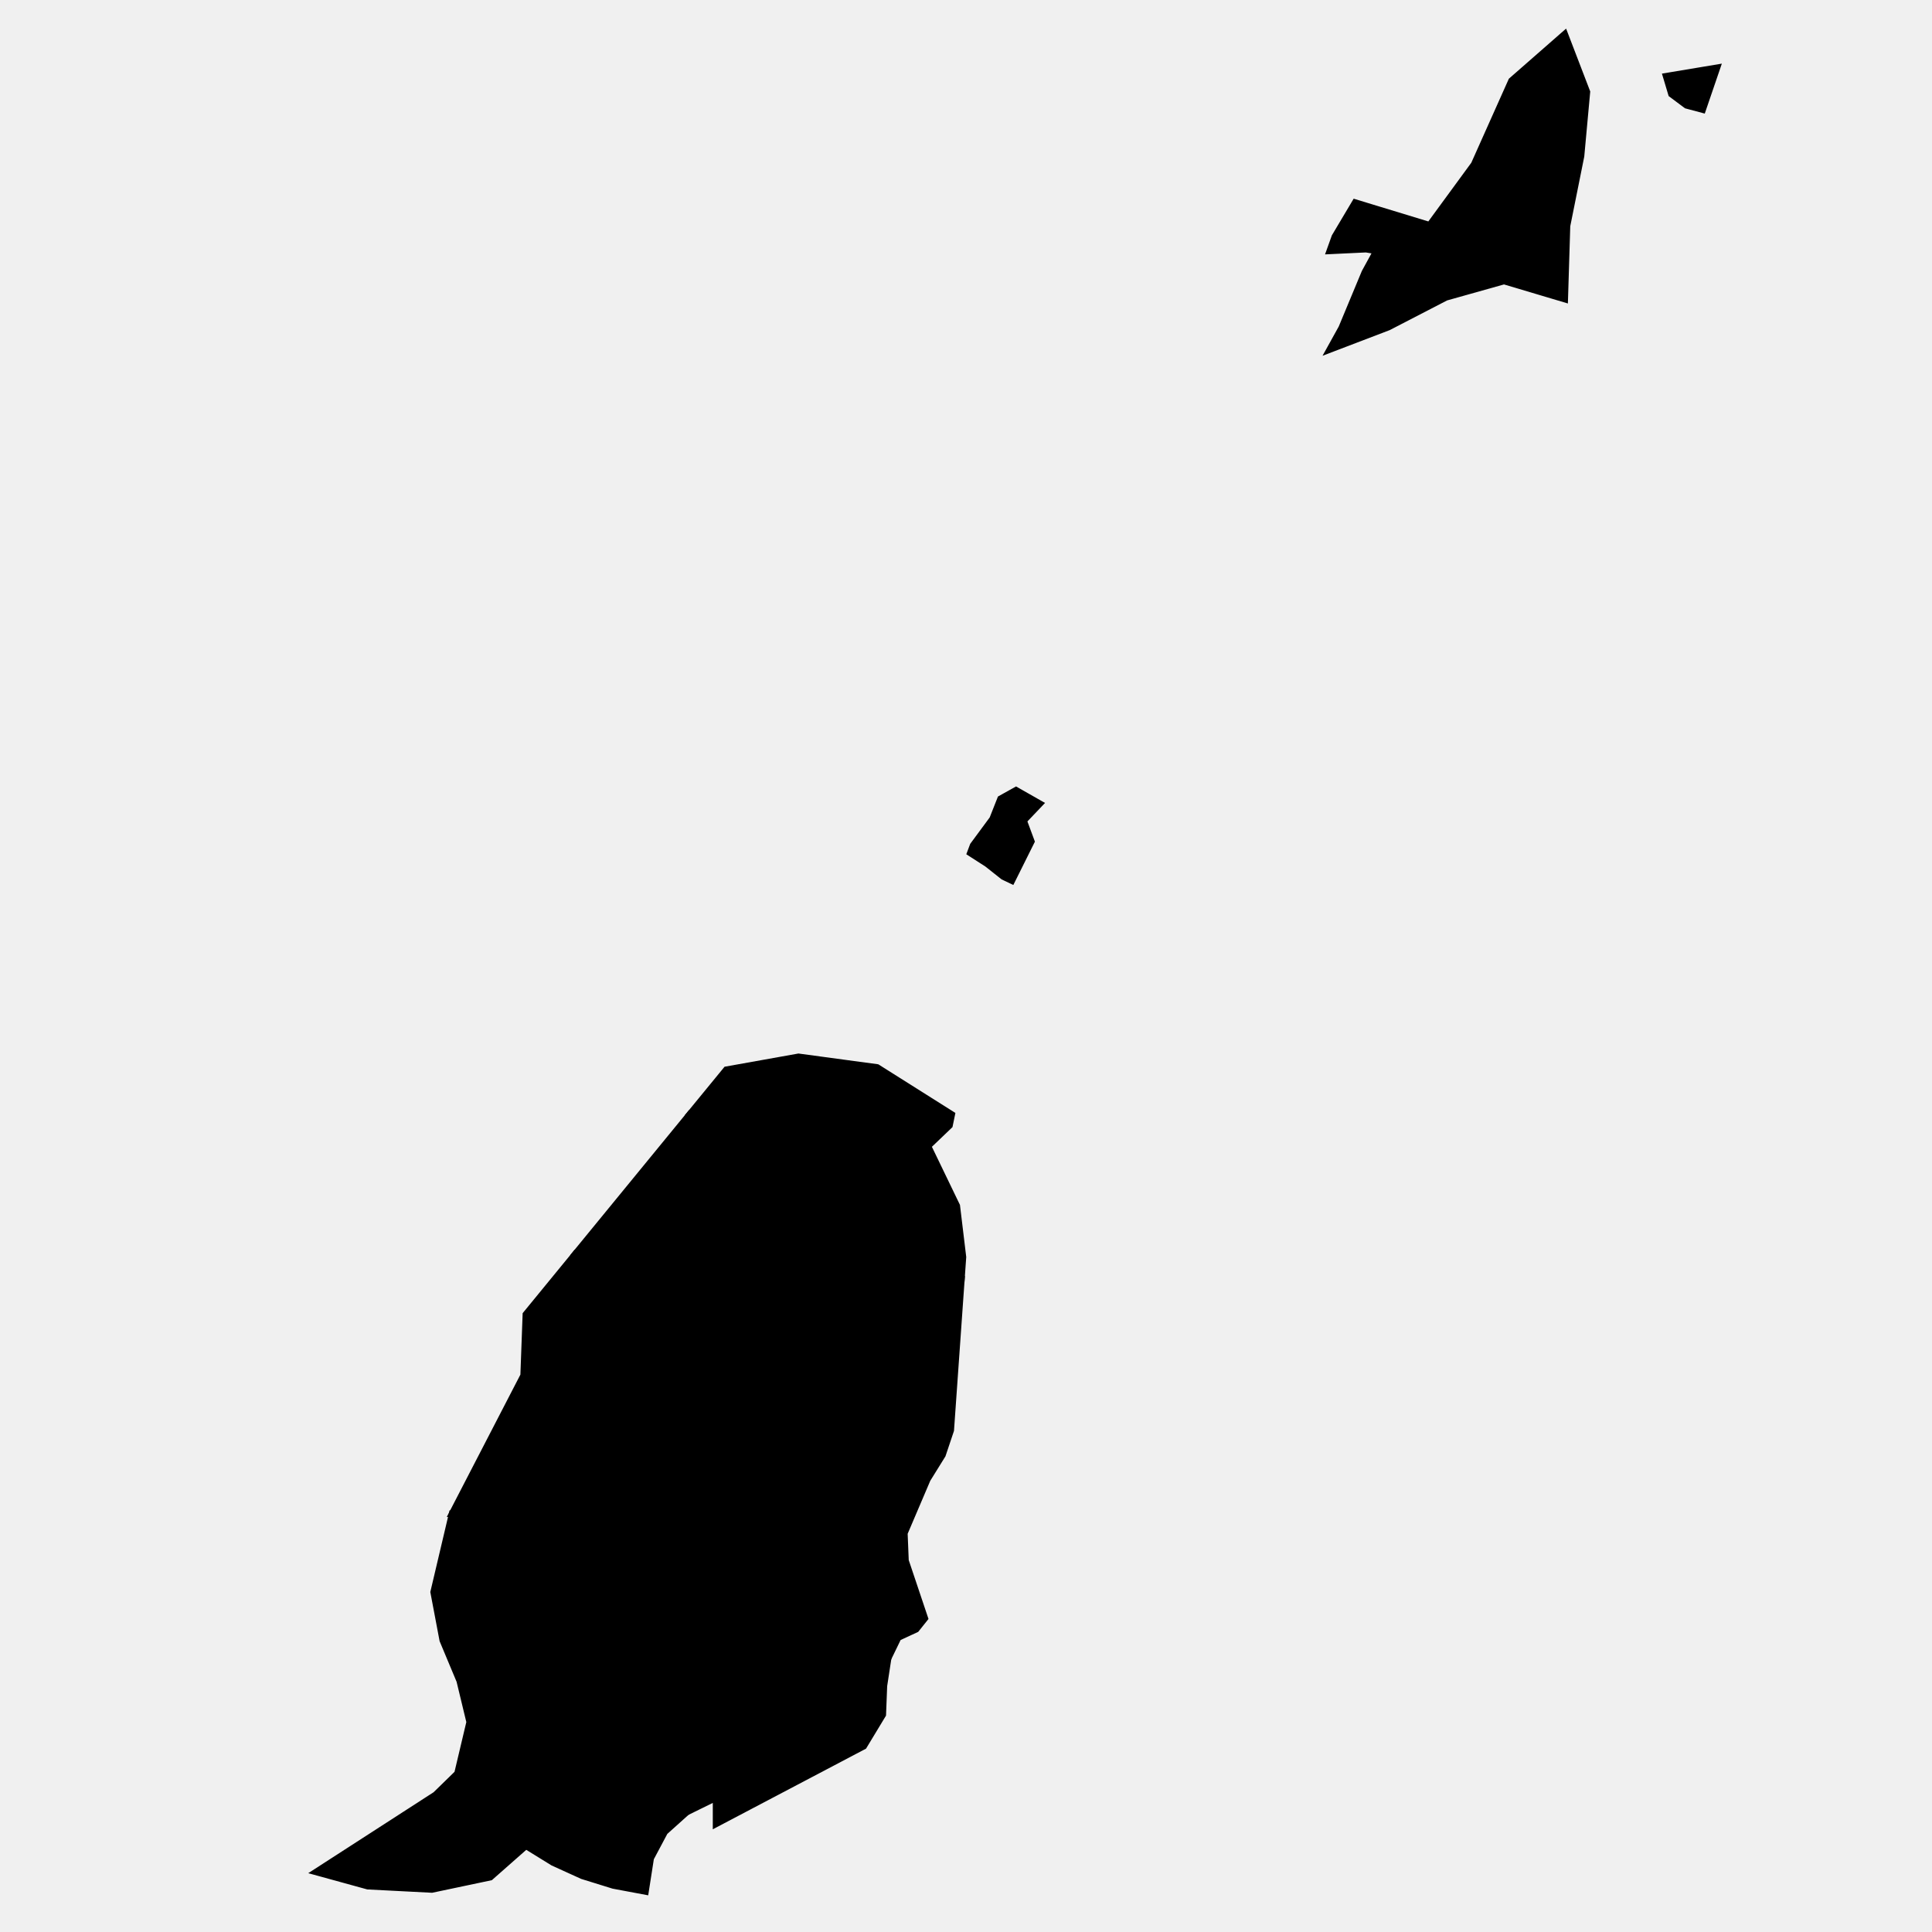
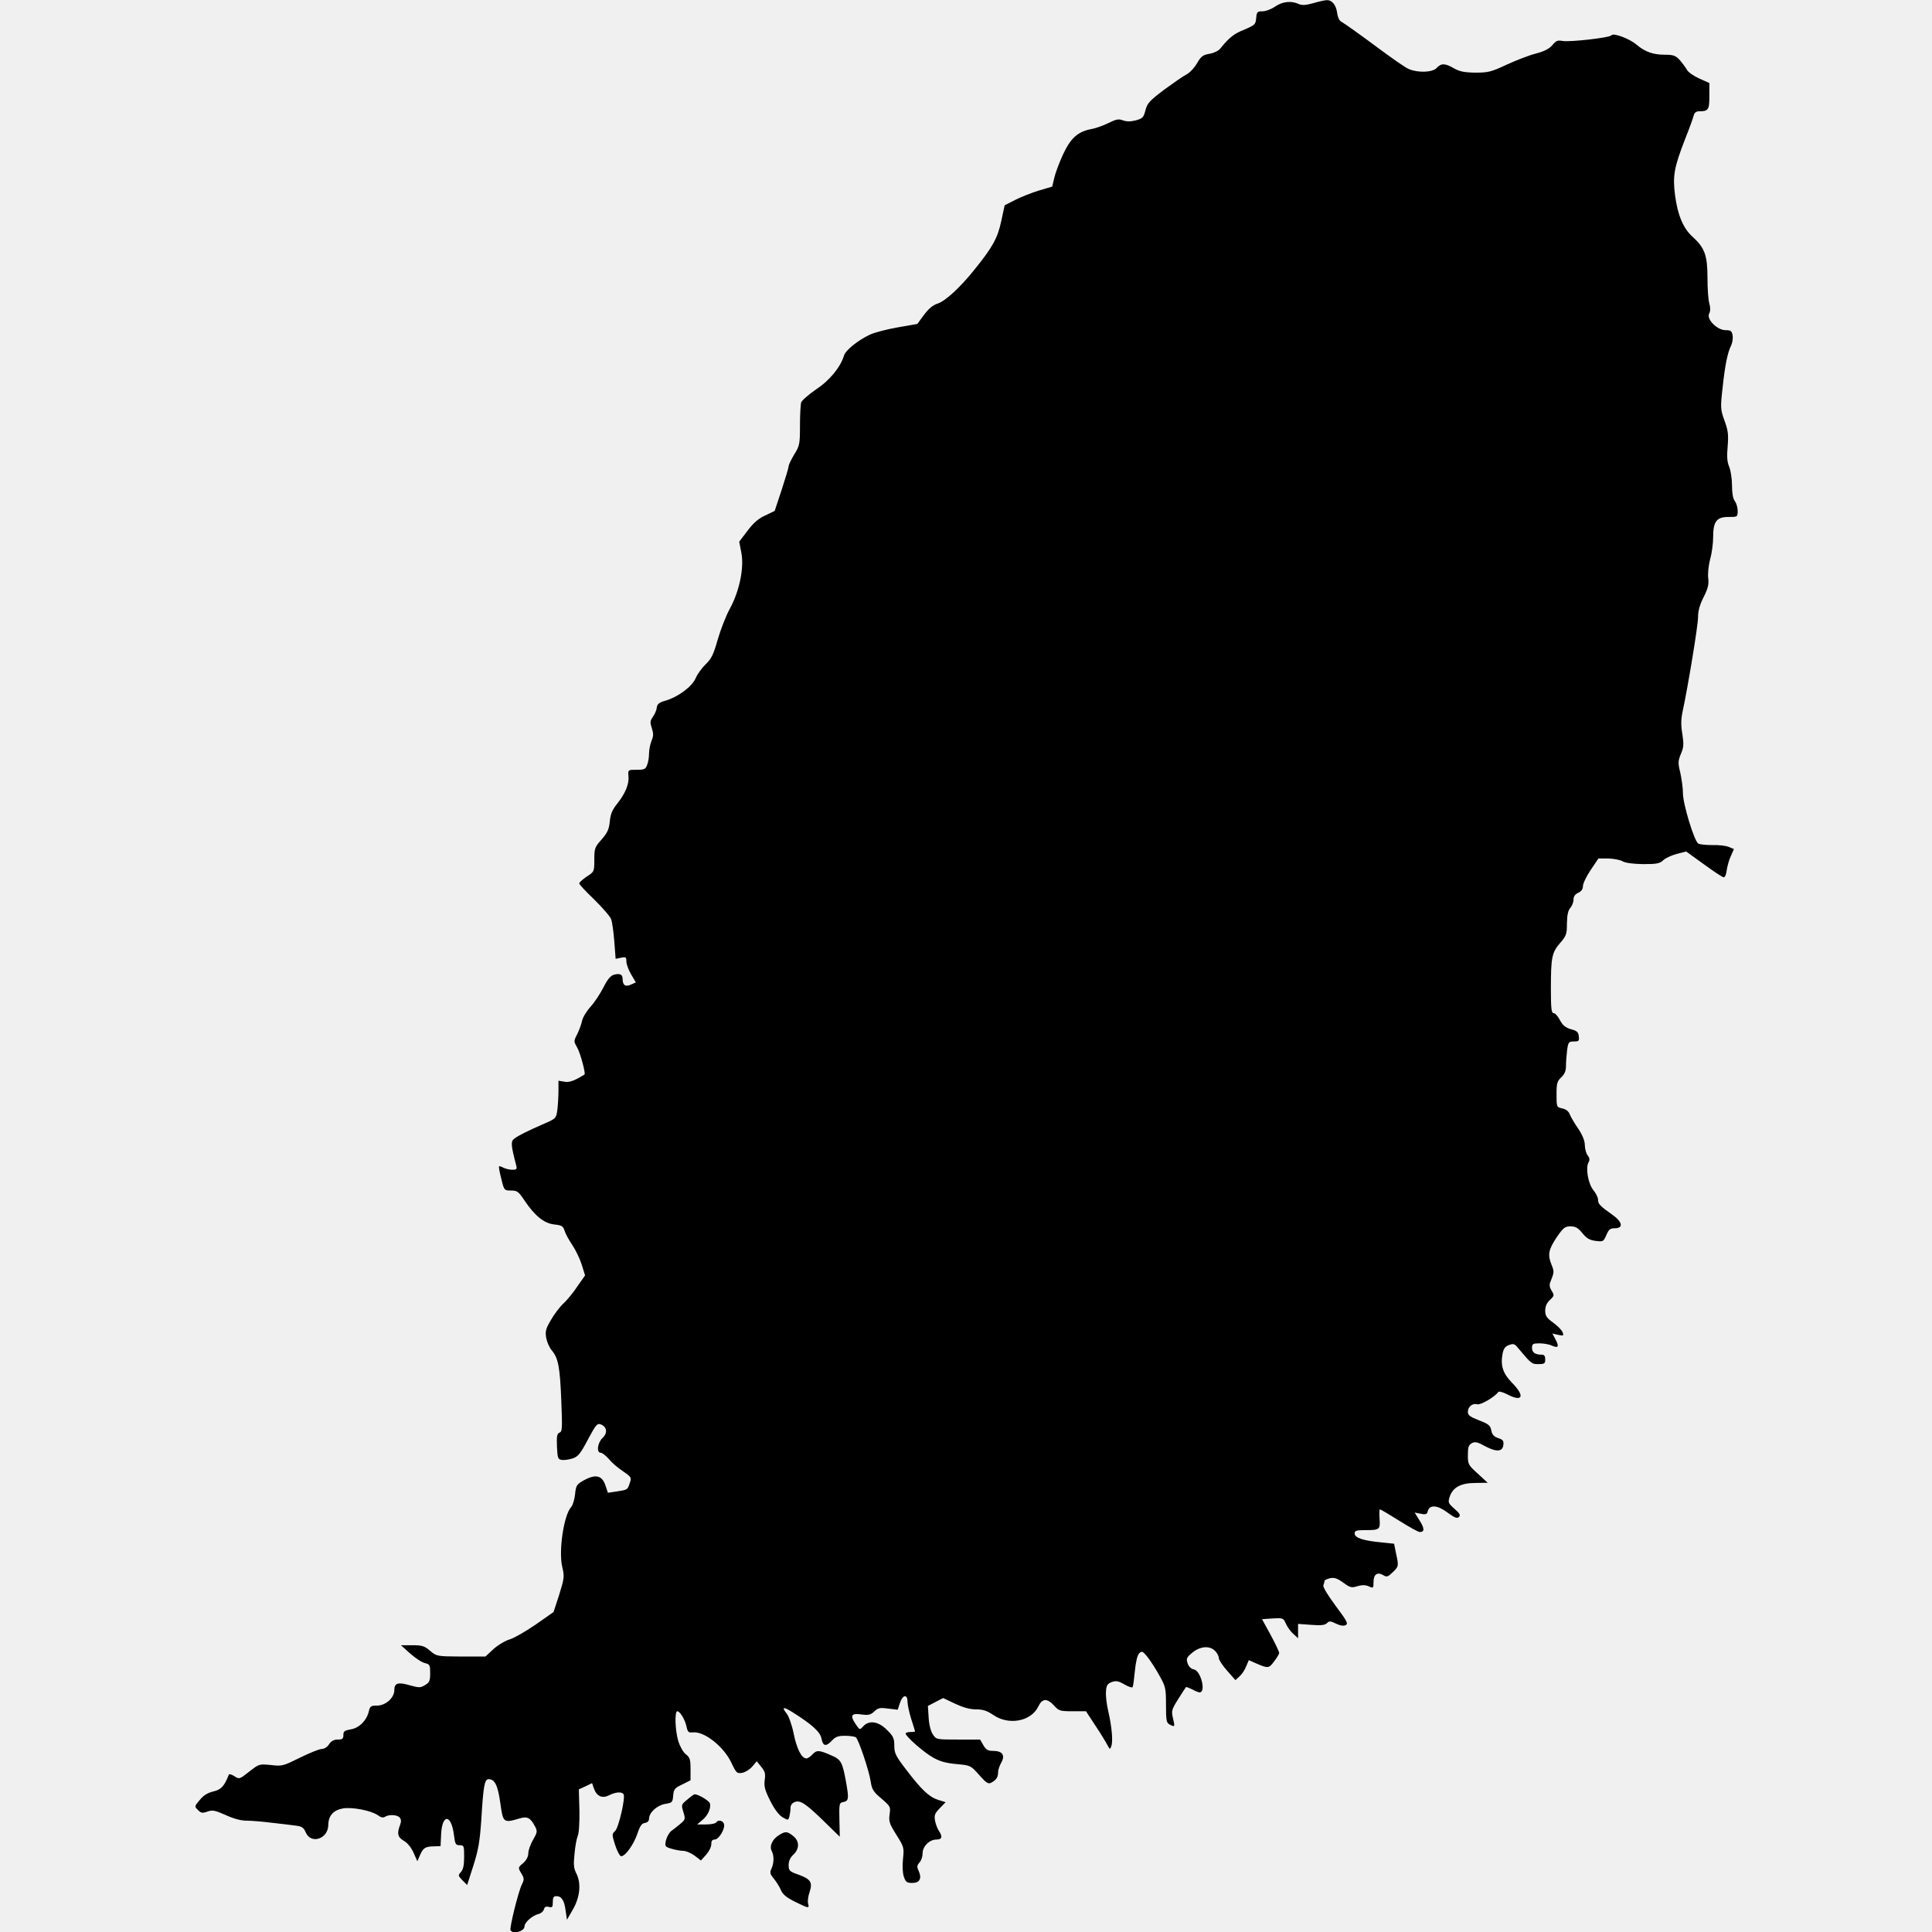
- <svg xmlns="http://www.w3.org/2000/svg" xmlns:ns1="http://amcharts.com/ammap" version="1.1" id="svg837" width="1024" height="1024">
-   <defs id="defs826">
-     <style type="text/css" id="style824">
- 			.land
- 			{
- 				fill: #CCCCCC;
- 				fill-opacity: 1;
- 				stroke:white;
- 				stroke-opacity: 1;
- 				stroke-width:0.5;
- 			}
- 		</style>
-     <ns1:ammap projection="mercator" leftLongitude="-61.806" topLatitude="12.537" rightLongitude="-61.375" bottomLatitude="11.983" />
-   </defs>
-   <g id="g835" style="fill:#000000;fill-opacity:1;stroke:#000000;stroke-width:3.78;stroke-miterlimit:4;stroke-dasharray:none;stroke-opacity:1" transform="matrix(0.9288568,0,0,0.9288568,167.2682,18.13532)">
-     <path id="GD-06" title="Saint Patrick" class="land" d="m 369.37,697.77 -3.52,-29.21 -16.47,-34.12 12.31,-11.78 1.28,-6.22 -42.54,-26.84 -44.87,-6.06 -41.18,7.37 -20.99,25.61 25.6,19.35 19.4,28.12 6.47,41.35 h 48.49 l 55.14,4.97 z m 39.03,-237.15 -4.4,-11.87 9.2,-9.66 -13.52,-7.69 -8.8,4.91 -4.56,11.54 -11.11,15.06 -1.6,4.26 9.68,6.22 9.19,7.28 4.8,2.29 z" style="fill:#000000;fill-opacity:1;stroke:#000000;stroke-width:3.78;stroke-miterlimit:4;stroke-dasharray:none;stroke-opacity:1" />
-     <path id="GD-05" title="Saint Mark" class="land" d="m 264.86,705.34 -6.47,-41.35 -19.4,-28.12 -25.6,-19.35 -64.88,79.2 37.13,9.62 37.18,18.19 29.1,23.15 z" style="fill:#000000;fill-opacity:1;stroke:#000000;stroke-width:3.78;stroke-miterlimit:4;stroke-dasharray:none;stroke-opacity:1" />
-     <path id="GD-04" title="Saint John" class="land" d="m 251.92,746.68 -29.1,-23.15 -37.18,-18.19 -37.13,-9.62 -28.49,34.78 -1.28,34.85 -40.79,78.85 68.89,0.04 58.2,-1.65 -3.23,-21.5 22.63,-28.11 z" style="fill:#000000;fill-opacity:1;stroke:#000000;stroke-width:3.78;stroke-miterlimit:4;stroke-dasharray:none;stroke-opacity:1" />
-     <path id="GD-03" title="Saint George" class="land" d="m 188.23,1059.76 2.96,-18.97 8,-15.04 12.55,-11.28 -11.55,-8.22 -14.55,-23.14 v -34.72 l 12.94,-44.63 25.86,-8.27 -9.7,-13.22 -9.7,-39.68 -58.2,1.65 -68.89,-0.04 -10.56,44.74 5.2,27.48 9.68,23.14 5.68,23.55 -6.96,29.36 -12.48,12.18 -68.13,43.99 29.43,8.1 36.54,1.88 33.35,-7.03 20.32,-17.91 15.51,9.57 16.71,7.6 17.68,5.48 z" style="fill:#000000;fill-opacity:1;stroke:#000000;stroke-width:3.78;stroke-miterlimit:4;stroke-dasharray:none;stroke-opacity:1" />
-     <path id="GD-02" title="Saint David" class="land" d="m 326.67,926.72 -35.95,-27.92 -30.71,-13.23 -35.57,9.92 -25.86,8.27 -12.94,44.63 v 34.72 l 14.55,23.14 11.55,8.22 16.8,-8.26 v 14.96 l 84.21,-44.32 10.88,-17.99 0.64,-16.44 z" style="fill:#000000;fill-opacity:1;stroke:#000000;stroke-width:3.78;stroke-miterlimit:4;stroke-dasharray:none;stroke-opacity:1" />
-     <path id="GD-01" title="Saint Andrew" class="land" d="m 368.49,710.31 -55.14,-4.97 h -48.49 l -12.94,41.34 -27.48,46.3 -22.63,28.11 3.23,21.5 9.7,39.68 9.7,13.22 35.57,-9.92 30.71,13.23 35.95,27.92 5.75,-11.86 10.24,-4.74 4.96,-6.21 -11.04,-32.88 -0.64,-15.71 13.12,-30.75 8.63,-13.91 4.72,-14.07 z" style="fill:#000000;fill-opacity:1;stroke:#000000;stroke-width:3.78;stroke-miterlimit:4;stroke-dasharray:none;stroke-opacity:1" />
-     <path id="GD-10" title="Carriacou and Petite Martinique" class="land" d="m 799.62,19.17 -28.95,4.83 3.04,10.16 8.56,6.39 9.2,2.46 z M 712.77,0 682.46,26.54 661.11,74.3 l -25.43,34.73 -42.47,-12.94 -11.59,19.49 -2.88,8.03 20.63,-0.98 6.08,0.98 -6.72,12.28 -13.19,31.7 -6.8,12.28 33.43,-12.77 32.79,-16.96 33.18,-9.33 34.63,10.32 1.28,-41.77 8,-39.81 3.36,-36.62 z" style="fill:#000000;fill-opacity:1;stroke:#000000;stroke-width:3.78;stroke-miterlimit:4;stroke-dasharray:none;stroke-opacity:1" />
+ <svg xmlns="http://www.w3.org/2000/svg" version="1.0" width="1024pt" height="1024pt" viewBox="0 0 1024 1024" preserveAspectRatio="xMidYMid meet">
+   <g transform="translate(0,1024) scale(0.1,-0.1)" fill="#000000" stroke="none">
+     <path d="M6960 10223 c-40 -11 -60 -12 -77 -4 -39 18 -86 13 -125 -14 -20 -14 -50 -25 -67 -25 -27 0 -30 -3 -33 -36 -3 -34 -7 -37 -63 -61 -55 -22 -79 -41 -127 -100 -9 -12 -34 -24 -57 -28 -35 -6 -45 -13 -67 -51 -15 -25 -40 -52 -58 -60 -17 -9 -70 -46 -118 -81 -75 -57 -88 -71 -97 -108 -10 -38 -15 -43 -51 -53 -28 -7 -49 -7 -68 0 -23 9 -36 6 -77 -14 -28 -14 -68 -28 -90 -32 -71 -13 -110 -47 -150 -133 -20 -43 -41 -99 -47 -125 l-11 -47 -71 -21 c-39 -12 -95 -34 -126 -50 l-55 -28 -18 -83 c-19 -90 -45 -138 -143 -259 -75 -94 -154 -166 -194 -179 -24 -7 -48 -27 -72 -59 l-36 -49 -103 -18 c-57 -10 -124 -27 -149 -39 -60 -28 -127 -81 -136 -109 -19 -63 -76 -133 -149 -181 -40 -28 -76 -59 -79 -70 -3 -12 -6 -67 -6 -123 0 -96 -2 -106 -30 -151 -16 -27 -30 -55 -30 -63 0 -7 -17 -64 -37 -125 l-37 -112 -50 -24 c-36 -16 -63 -40 -94 -81 l-44 -58 11 -57 c16 -79 -9 -203 -60 -297 -21 -38 -50 -113 -65 -165 -22 -78 -33 -101 -63 -130 -20 -19 -45 -53 -54 -75 -20 -45 -94 -100 -161 -119 -32 -9 -42 -17 -45 -36 -1 -14 -11 -36 -21 -50 -15 -21 -15 -30 -5 -60 9 -28 9 -41 -2 -67 -7 -18 -13 -48 -13 -67 0 -19 -4 -46 -10 -60 -8 -23 -15 -26 -56 -26 -45 0 -46 0 -43 -33 4 -43 -16 -91 -59 -146 -27 -33 -36 -55 -40 -95 -4 -41 -12 -59 -43 -95 -37 -41 -39 -48 -39 -107 0 -63 0 -64 -40 -90 -22 -15 -40 -31 -40 -36 0 -6 36 -44 80 -86 43 -43 84 -89 89 -104 6 -15 13 -68 17 -119 l7 -91 29 6 c25 5 28 3 28 -20 0 -14 11 -45 25 -68 l25 -43 -27 -12 c-28 -13 -43 -3 -43 31 0 23 -14 30 -45 22 -19 -5 -34 -23 -57 -68 -17 -33 -47 -79 -68 -102 -21 -23 -41 -56 -45 -75 -4 -19 -16 -51 -26 -71 -19 -36 -18 -38 0 -70 17 -29 46 -138 39 -143 -52 -33 -82 -44 -108 -38 l-30 5 0 -54 c0 -31 -3 -76 -6 -101 -6 -44 -8 -46 -68 -72 -94 -41 -139 -64 -160 -80 -20 -15 -18 -34 10 -142 5 -20 2 -23 -20 -23 -15 0 -36 5 -48 11 -11 6 -21 9 -23 7 -2 -2 3 -32 12 -66 15 -62 16 -62 52 -62 32 0 40 -6 71 -53 55 -82 104 -121 158 -127 40 -4 47 -9 55 -35 5 -16 24 -50 41 -75 17 -25 39 -71 49 -102 l18 -58 -40 -57 c-21 -32 -55 -74 -76 -93 -20 -19 -50 -59 -66 -88 -26 -44 -30 -59 -24 -93 4 -22 17 -52 30 -67 34 -40 43 -88 50 -268 6 -144 5 -162 -9 -167 -14 -6 -16 -19 -14 -74 3 -62 5 -68 26 -71 12 -2 38 2 57 8 29 10 41 24 81 100 41 77 49 87 67 81 34 -13 39 -45 11 -72 -27 -25 -34 -79 -10 -79 8 0 27 -15 43 -33 15 -19 49 -48 75 -65 45 -31 46 -34 36 -62 -12 -37 -12 -36 -69 -45 l-47 -7 -12 36 c-19 59 -55 66 -126 24 -27 -16 -32 -25 -36 -68 -3 -28 -12 -58 -21 -68 -39 -43 -67 -233 -47 -317 12 -51 11 -59 -16 -147 l-30 -92 -94 -66 c-52 -36 -115 -72 -138 -79 -24 -7 -63 -30 -87 -52 l-42 -39 -129 0 c-128 1 -129 1 -164 30 -30 26 -42 30 -95 30 l-60 0 50 -45 c28 -24 62 -47 78 -50 25 -6 27 -11 27 -53 0 -41 -4 -50 -27 -63 -24 -15 -31 -15 -79 -2 -64 19 -84 13 -84 -25 0 -41 -46 -82 -92 -82 -32 0 -37 -3 -43 -30 -11 -48 -51 -89 -96 -96 -33 -6 -39 -10 -39 -30 0 -20 -5 -24 -30 -24 -20 0 -35 -8 -46 -25 -9 -15 -26 -25 -39 -25 -13 0 -64 -21 -115 -46 -89 -44 -94 -46 -154 -39 -62 6 -63 6 -115 -35 -52 -41 -53 -41 -79 -24 -14 9 -28 13 -29 8 -25 -62 -40 -79 -82 -89 -30 -7 -53 -21 -72 -45 -29 -34 -29 -35 -10 -53 16 -17 24 -18 50 -9 27 10 40 7 97 -18 43 -20 82 -30 112 -30 26 0 85 -5 132 -11 47 -5 103 -12 126 -15 34 -4 43 -10 55 -37 28 -64 119 -33 119 41 1 49 27 78 78 87 50 8 147 -11 183 -35 17 -13 30 -16 40 -9 21 13 65 11 78 -5 8 -10 8 -21 1 -40 -17 -45 -12 -64 21 -83 19 -11 39 -36 51 -63 l20 -45 14 32 c17 39 28 46 73 47 l36 1 3 62 c5 111 54 109 68 -3 6 -48 9 -54 30 -54 23 0 24 -3 24 -62 0 -44 -5 -67 -17 -80 -16 -18 -15 -20 8 -44 l25 -25 33 103 c27 85 34 128 42 243 11 181 17 215 39 215 33 0 49 -34 62 -128 14 -103 17 -105 99 -81 44 14 60 5 85 -42 13 -25 12 -31 -11 -71 -14 -24 -25 -56 -25 -71 0 -18 -10 -36 -27 -52 -28 -23 -28 -24 -10 -54 16 -27 16 -33 3 -59 -18 -36 -67 -232 -60 -243 14 -23 74 -5 74 21 0 21 42 58 76 66 12 3 24 14 27 24 3 13 11 17 26 13 18 -5 21 -1 21 26 0 24 4 31 19 31 27 0 42 -22 49 -77 l7 -48 33 57 c37 66 43 138 16 190 -13 25 -15 46 -9 101 3 38 11 81 17 96 7 15 10 73 9 136 l-3 111 35 16 35 17 10 -29 c15 -41 44 -54 81 -35 34 17 67 20 76 5 11 -17 -26 -178 -45 -195 -17 -15 -17 -19 0 -73 10 -31 24 -58 31 -60 21 -4 68 61 88 121 13 39 23 53 39 55 14 2 22 11 22 22 0 33 43 72 86 79 37 6 39 8 42 44 3 34 8 40 48 59 l44 22 0 59 c0 51 -3 62 -25 79 -14 11 -31 41 -40 70 -17 58 -20 158 -5 158 14 0 42 -46 49 -83 6 -27 11 -32 33 -29 60 7 163 -74 204 -160 27 -57 30 -59 59 -54 16 3 40 18 53 34 l23 27 24 -30 c20 -24 23 -37 18 -70 -4 -34 1 -53 30 -111 22 -44 46 -75 65 -86 29 -17 30 -17 36 5 3 12 6 32 6 45 0 14 8 26 23 31 29 11 59 -9 160 -108 l78 -76 -2 90 c-2 81 0 90 17 93 32 6 34 15 20 97 -21 118 -27 129 -84 153 -62 27 -74 27 -97 2 -10 -11 -24 -20 -31 -20 -25 0 -51 50 -67 130 -9 45 -26 93 -37 107 -29 37 -19 39 32 7 103 -65 146 -104 152 -139 8 -41 24 -44 56 -10 18 20 33 25 69 25 25 0 51 -4 57 -8 14 -10 70 -175 79 -235 6 -41 14 -54 57 -90 47 -41 49 -43 43 -84 -5 -37 -1 -49 36 -108 41 -65 41 -68 35 -129 -4 -37 -2 -75 5 -94 9 -27 16 -32 44 -32 40 0 52 24 34 64 -10 21 -9 29 4 44 10 10 17 32 17 49 0 37 36 73 73 73 30 0 34 15 14 45 -8 11 -17 35 -21 54 -5 30 -2 39 25 67 l31 32 -39 12 c-49 16 -89 54 -169 159 -57 74 -64 89 -64 129 0 38 -5 50 -39 83 -45 46 -95 53 -126 19 -18 -20 -18 -20 -40 12 -31 46 -23 59 31 51 37 -5 49 -2 68 16 20 19 30 21 74 15 l50 -6 12 36 c14 44 40 48 40 7 0 -16 9 -58 20 -93 11 -34 20 -64 20 -65 0 -2 -11 -3 -25 -3 -14 0 -25 -4 -25 -8 0 -15 96 -100 145 -127 36 -21 70 -30 125 -35 74 -7 75 -7 120 -58 39 -44 48 -49 65 -40 26 15 35 28 35 55 0 12 8 35 17 51 22 39 6 62 -44 62 -27 0 -37 6 -51 30 l-17 30 -116 0 c-116 0 -117 0 -135 28 -11 16 -20 52 -22 89 l-4 61 40 21 41 21 63 -30 c43 -20 78 -30 111 -30 37 0 58 -7 92 -30 82 -56 200 -34 238 45 21 44 47 45 84 5 25 -28 31 -30 98 -30 l71 0 51 -78 c28 -42 56 -88 63 -102 12 -23 14 -24 20 -5 10 25 3 102 -16 186 -9 36 -14 83 -12 105 2 32 8 40 31 49 23 8 36 5 67 -13 21 -12 41 -19 43 -14 3 4 8 42 12 85 5 49 13 84 23 94 14 14 18 12 43 -18 15 -19 44 -63 63 -98 34 -60 36 -69 36 -157 0 -82 2 -95 19 -104 29 -15 29 -14 18 33 -9 40 -7 46 28 102 21 33 39 61 41 63 1 2 16 -4 33 -12 16 -9 34 -16 39 -16 36 0 6 117 -31 122 -13 2 -26 14 -32 31 -9 26 -6 32 25 58 42 34 91 38 120 9 11 -11 20 -28 20 -38 0 -10 20 -40 44 -67 l44 -50 22 20 c12 11 28 34 35 53 l14 33 38 -17 c65 -28 68 -27 96 10 15 19 27 40 27 45 0 6 -20 49 -45 95 l-46 84 57 4 c54 3 56 2 69 -27 7 -16 24 -41 39 -54 l26 -24 0 38 0 38 69 -5 c52 -4 73 -2 84 9 12 12 19 12 49 -3 23 -11 41 -13 51 -7 14 7 5 23 -54 102 -41 55 -68 100 -65 108 3 8 6 18 6 23 0 5 13 11 29 15 23 5 38 0 70 -23 37 -27 45 -29 76 -19 25 7 42 7 60 -1 24 -11 25 -10 25 24 0 40 21 54 52 35 18 -11 24 -9 49 15 33 31 33 34 18 102 l-10 50 -67 7 c-97 9 -142 24 -142 47 0 15 8 18 54 18 79 0 82 2 78 60 -2 28 -1 50 2 50 4 0 49 -27 102 -60 52 -33 101 -60 109 -60 26 0 26 19 -1 61 l-26 42 32 -6 c26 -6 33 -3 37 12 9 37 50 35 104 -5 39 -29 53 -34 62 -24 9 9 4 19 -24 43 -34 30 -35 34 -25 65 17 49 59 72 136 72 l65 1 -52 48 c-51 46 -53 50 -53 99 0 42 4 53 21 63 18 9 30 6 70 -16 60 -32 93 -30 97 6 3 22 -2 29 -28 37 -22 8 -32 19 -36 41 -5 26 -15 34 -65 53 -46 18 -59 27 -59 44 0 28 24 48 50 41 18 -5 94 40 111 65 3 5 23 0 45 -11 84 -45 99 -12 29 59 -49 50 -63 91 -51 155 5 27 14 39 34 46 24 9 30 7 50 -18 69 -82 70 -83 106 -83 32 0 36 3 36 25 0 18 -5 25 -19 25 -35 0 -51 12 -51 36 0 21 5 24 40 24 21 0 51 -5 65 -12 34 -15 40 -6 20 32 l-17 32 31 -7 c28 -6 30 -5 23 14 -4 11 -26 33 -49 50 -36 26 -43 37 -43 64 0 23 8 41 25 57 23 22 24 24 9 49 -14 24 -14 31 0 64 13 33 13 41 0 72 -22 54 -17 81 26 146 36 52 44 59 74 59 27 0 40 -8 63 -36 22 -27 38 -37 70 -41 40 -5 42 -4 57 31 13 30 20 36 45 36 46 0 41 33 -11 70 -69 49 -78 59 -78 81 0 12 -11 34 -24 50 -28 33 -43 117 -27 147 8 14 7 24 -4 38 -8 11 -15 35 -15 54 0 23 -12 53 -35 88 -20 28 -40 63 -45 76 -5 15 -20 27 -39 31 -31 7 -31 7 -31 74 0 59 3 70 25 91 18 17 25 34 25 60 0 21 3 58 6 84 6 43 9 46 36 46 26 0 29 3 26 27 -2 22 -10 30 -42 38 -29 9 -43 20 -58 48 -10 20 -25 37 -33 37 -12 0 -15 22 -15 128 0 168 5 193 49 244 33 38 36 47 36 104 1 45 6 68 18 82 9 10 17 30 17 44 0 17 8 28 25 36 17 8 25 20 25 36 0 13 18 51 41 85 l41 61 51 0 c29 -1 63 -7 77 -15 16 -9 55 -14 109 -15 72 0 88 3 107 21 12 11 44 26 71 33 l50 13 94 -68 c52 -38 99 -69 105 -69 7 0 14 17 16 38 3 20 12 54 22 75 l16 37 -27 11 c-16 7 -55 11 -88 10 -33 0 -66 3 -74 8 -21 13 -81 209 -81 266 0 28 -7 77 -14 109 -13 53 -12 63 3 100 15 35 16 50 8 104 -8 46 -8 78 1 120 30 140 82 457 82 501 0 33 9 66 30 107 23 46 28 67 24 99 -3 22 1 66 10 100 9 32 16 85 16 117 0 84 18 108 81 108 49 0 49 0 49 33 0 17 -7 41 -15 51 -10 13 -15 43 -15 83 0 35 -7 80 -15 99 -11 26 -13 55 -8 109 5 63 2 84 -17 136 -21 59 -22 67 -10 173 13 121 26 187 46 226 6 14 10 38 7 53 -4 23 -10 27 -37 27 -45 0 -103 59 -87 88 7 13 7 31 1 53 -6 19 -10 80 -10 137 0 119 -15 159 -79 217 -50 45 -79 115 -93 221 -13 102 -5 146 53 296 23 57 43 113 46 126 4 15 13 22 28 22 50 0 55 8 55 81 l0 69 -54 24 c-30 14 -60 34 -66 48 -7 12 -24 35 -38 51 -22 23 -34 27 -79 27 -61 0 -104 15 -150 54 -38 32 -122 63 -132 49 -8 -13 -222 -37 -260 -30 -25 5 -34 1 -53 -22 -16 -19 -42 -33 -88 -45 -36 -9 -105 -36 -155 -59 -81 -38 -97 -42 -166 -42 -59 1 -83 6 -113 23 -46 27 -68 28 -91 2 -22 -24 -98 -27 -148 -6 -18 7 -99 64 -182 126 -82 61 -160 116 -171 122 -15 7 -23 22 -27 51 -6 42 -28 68 -56 66 -9 0 -41 -7 -71 -16z" />
+     <path d="M3643 702 c-32 -26 -33 -28 -21 -66 11 -36 11 -40 -14 -61 -15 -13 -37 -30 -48 -38 -12 -8 -25 -31 -30 -50 -7 -34 -6 -35 30 -46 21 -6 48 -11 62 -11 13 0 40 -11 59 -25 l34 -26 28 31 c15 17 27 41 27 55 0 18 5 25 18 25 23 0 58 61 49 84 -7 18 -32 22 -42 6 -3 -5 -27 -10 -53 -10 l-47 0 27 23 c29 23 47 62 41 88 -3 14 -62 49 -81 49 -4 0 -22 -13 -39 -28z" />
+     <path d="M4128 513 c-35 -22 -51 -58 -38 -83 13 -25 13 -63 -1 -94 -10 -21 -8 -29 13 -54 13 -16 30 -43 37 -60 10 -23 29 -39 75 -62 74 -36 76 -36 69 -9 -3 11 0 39 8 61 17 52 6 68 -59 92 -48 17 -52 21 -52 51 0 21 8 39 25 55 33 31 33 72 -1 99 -32 25 -41 26 -76 4z" />
  </g>
</svg>
